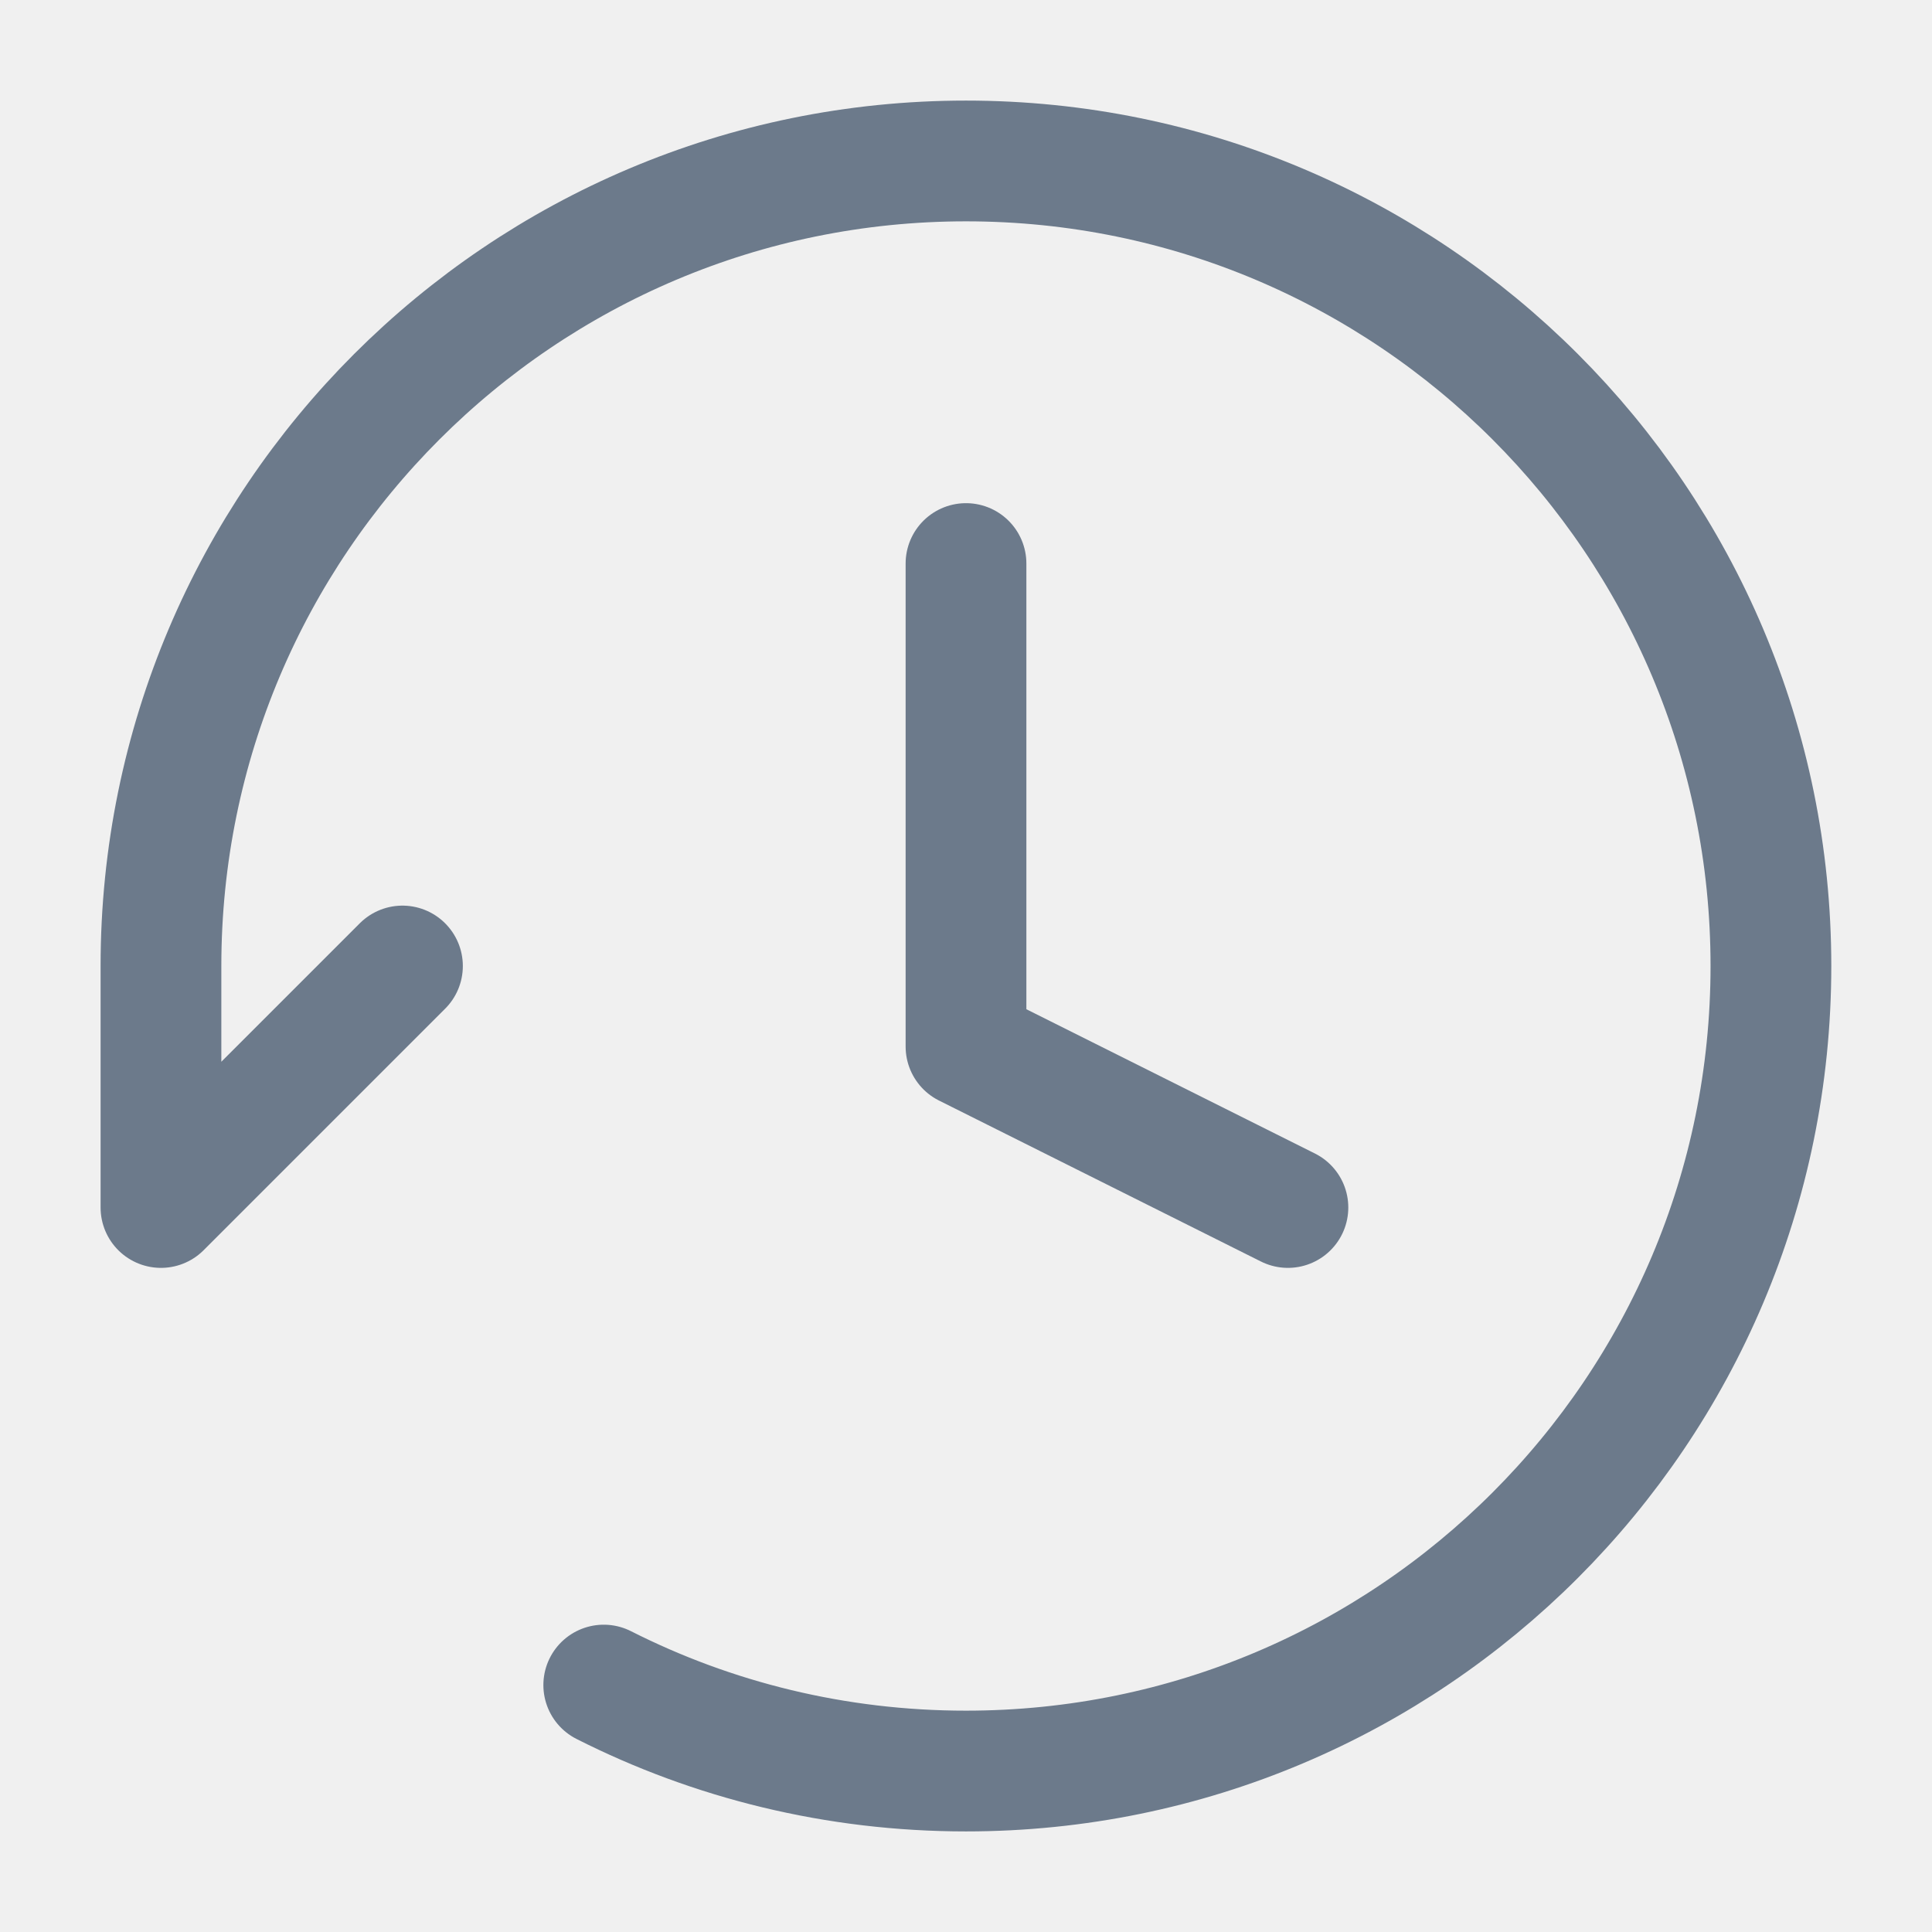
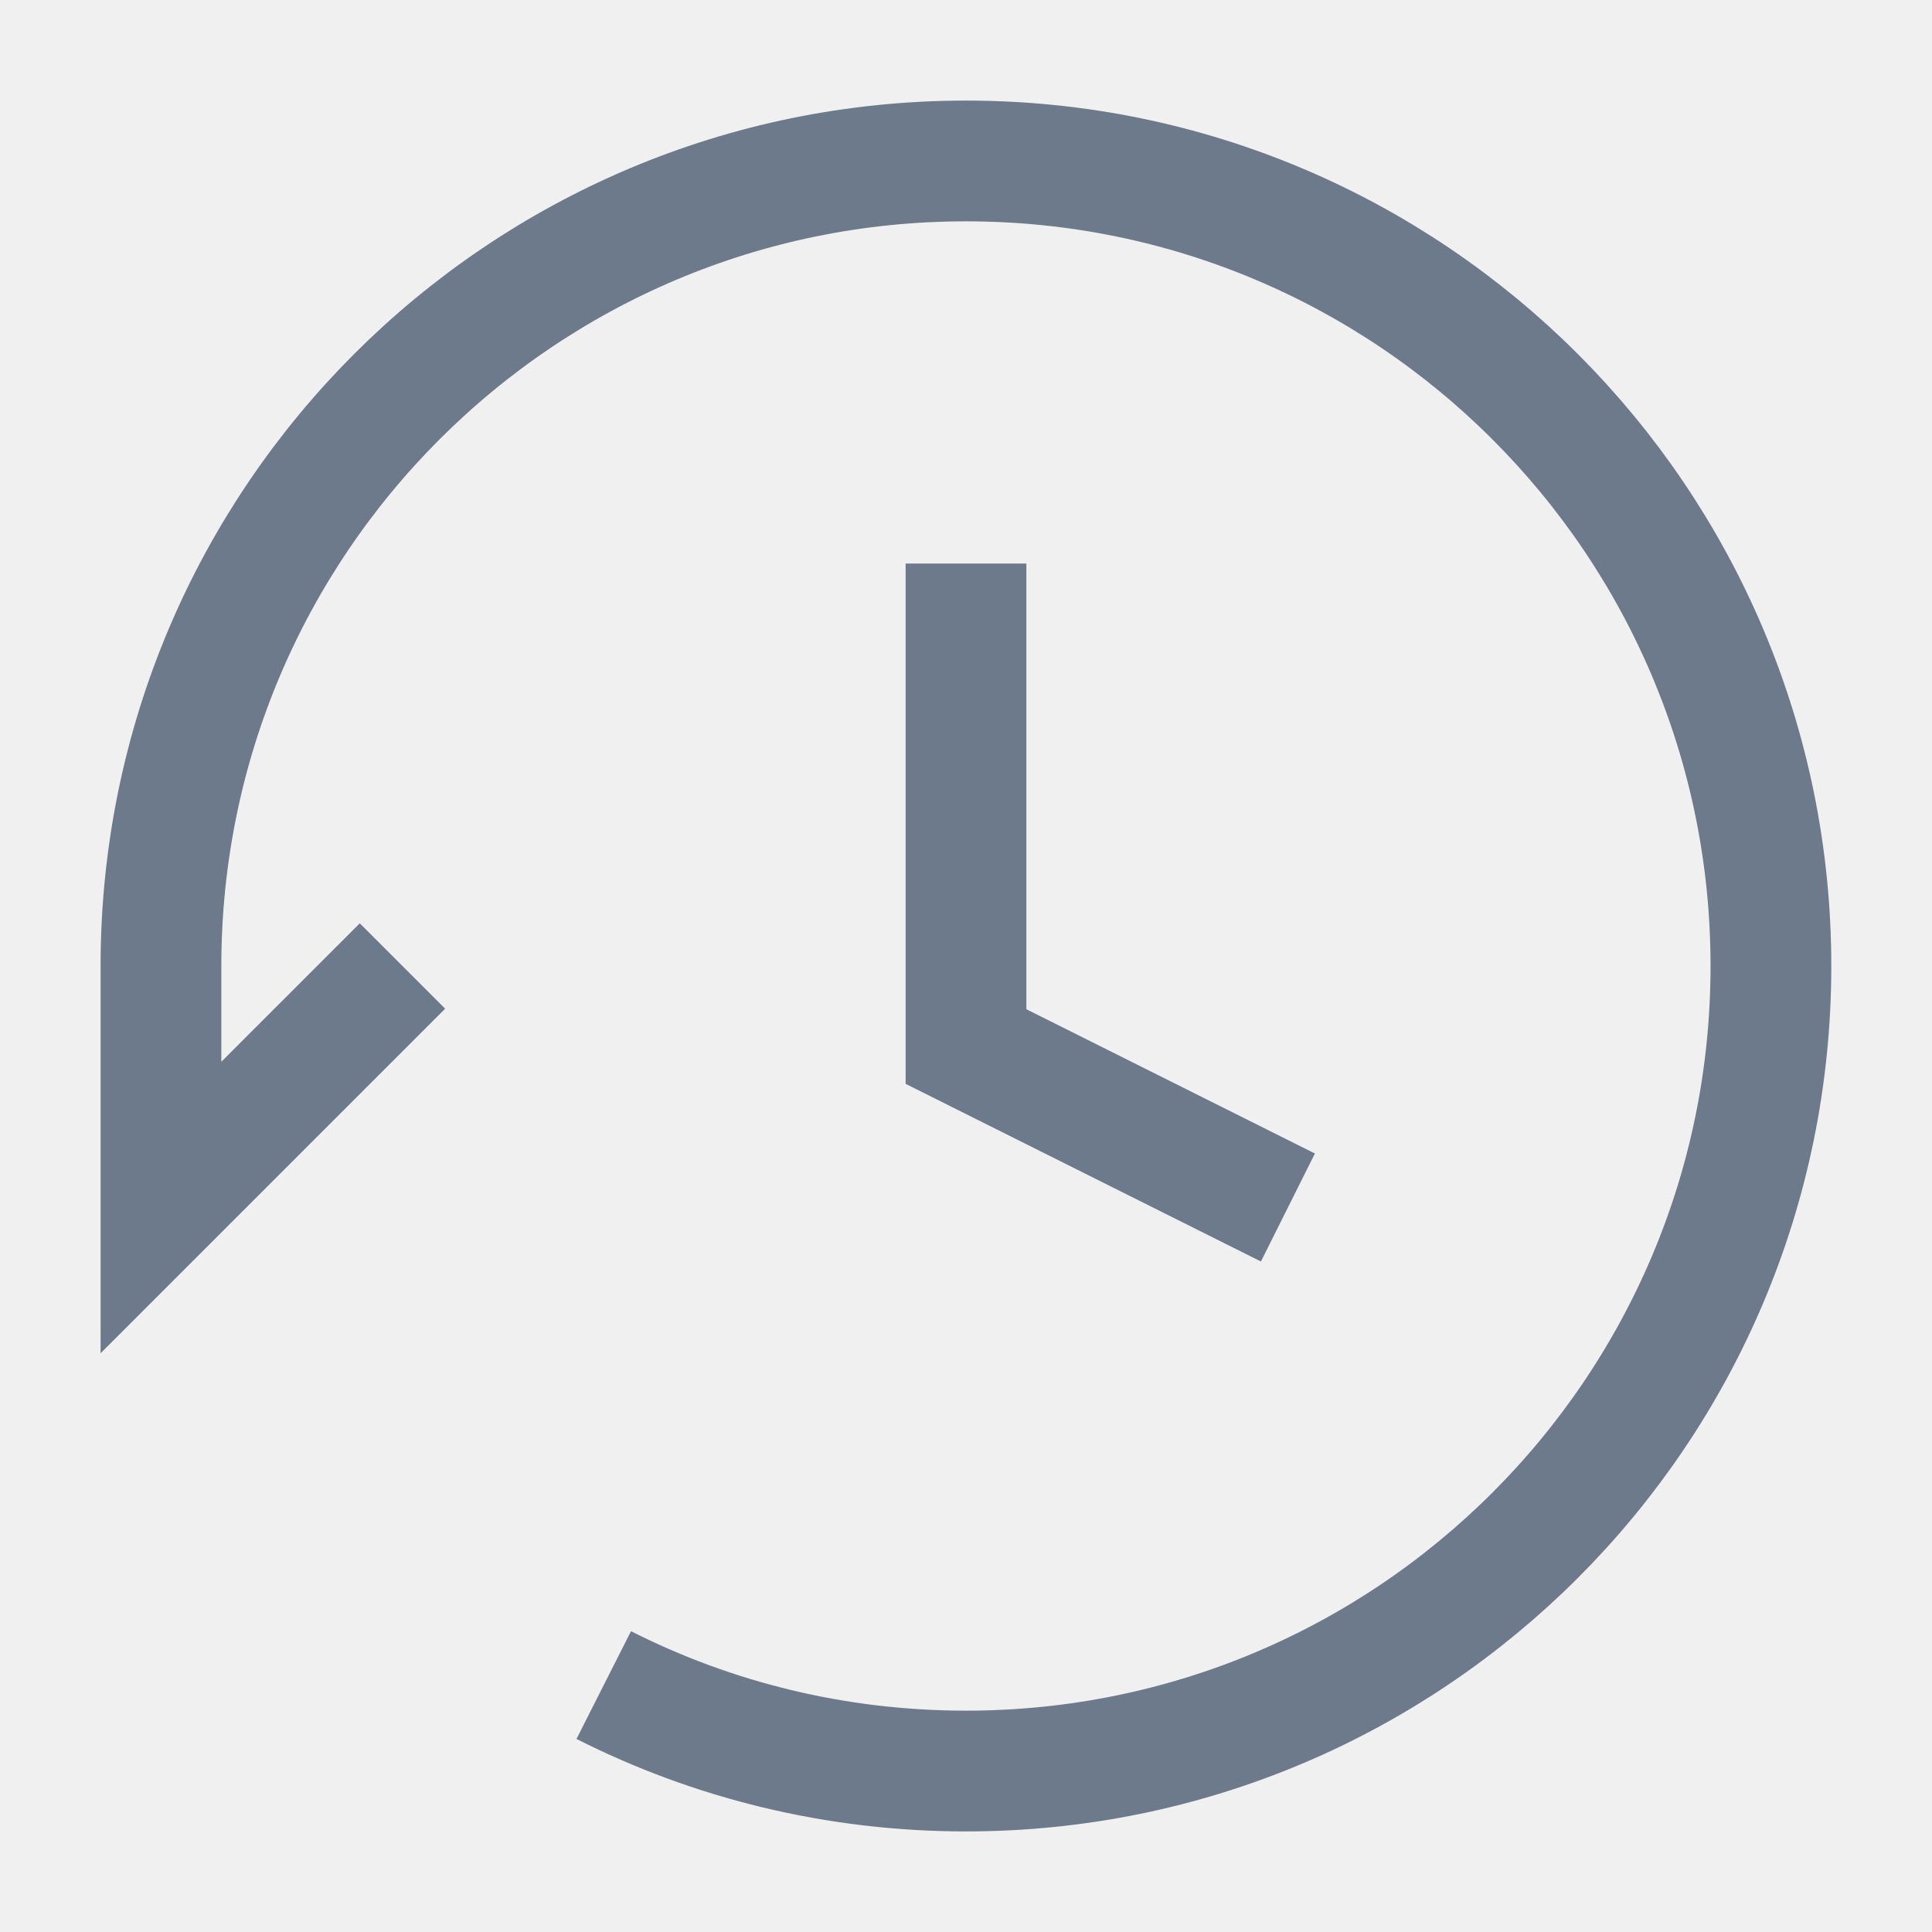
<svg xmlns="http://www.w3.org/2000/svg" width="16" height="16" viewBox="0 0 16 16" fill="none">
-   <g id="line / recents" clip-path="url(#clip0_2129_3082)">
-     <path id="Vector" d="M5 13.955C5.901 14.411 6.921 14.667 8 14.667C11.682 14.667 14.666 11.682 14.666 8C14.666 4.318 11.682 1.333 8 1.333C4.318 1.333 1.333 4.318 1.333 8V10L3.333 8M8 4.667V8.667L10.666 10" stroke="#6C7A8B" strokeWidth="1.5" stroke-linecap="round" stroke-linejoin="round" />
+   <g id="line / recents" clipPath="url(#clip0_2129_3082)">
+     <path id="Vector" d="M5 13.955C5.901 14.411 6.921 14.667 8 14.667C11.682 14.667 14.666 11.682 14.666 8C14.666 4.318 11.682 1.333 8 1.333C4.318 1.333 1.333 4.318 1.333 8V10L3.333 8M8 4.667V8.667L10.666 10" stroke="#6C7A8B" strokeWidth="1.5" strokeLinecap="round" strokeLinejoin="round" />
  </g>
  <defs>
    <clipPath id="clip0_2129_3082">
      <rect width="16" height="16" fill="white" />
    </clipPath>
  </defs>
</svg>
